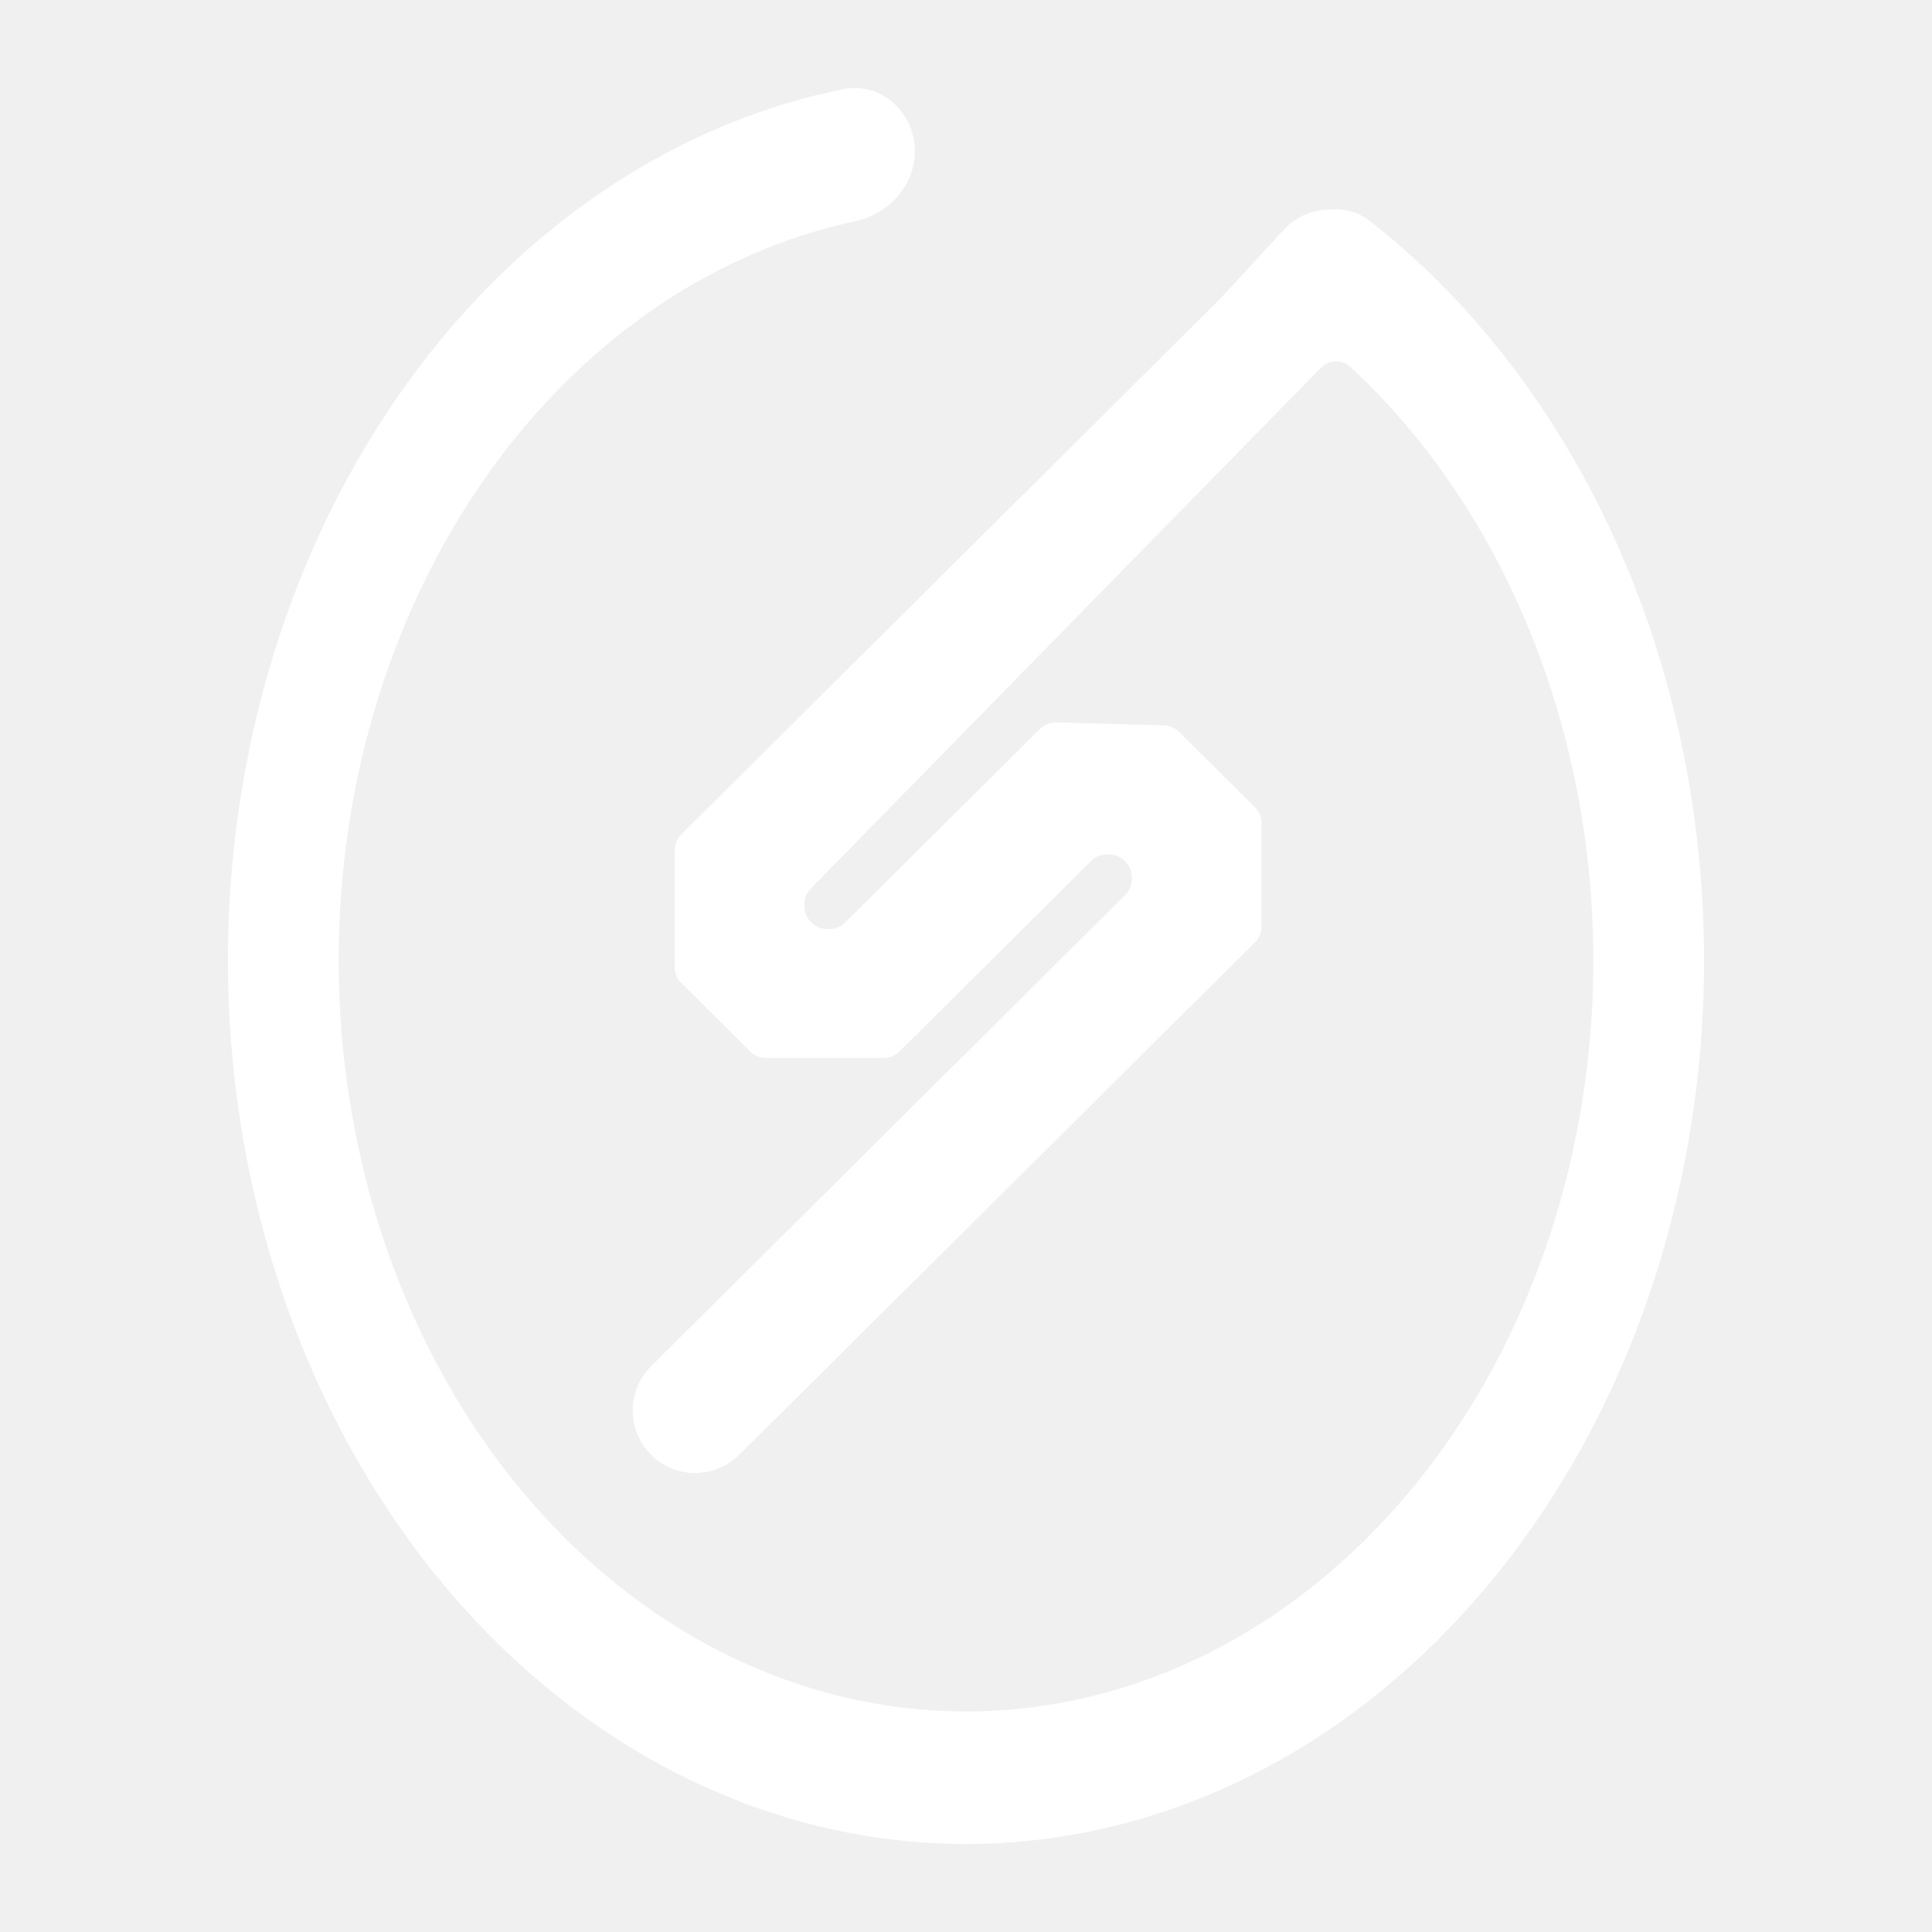
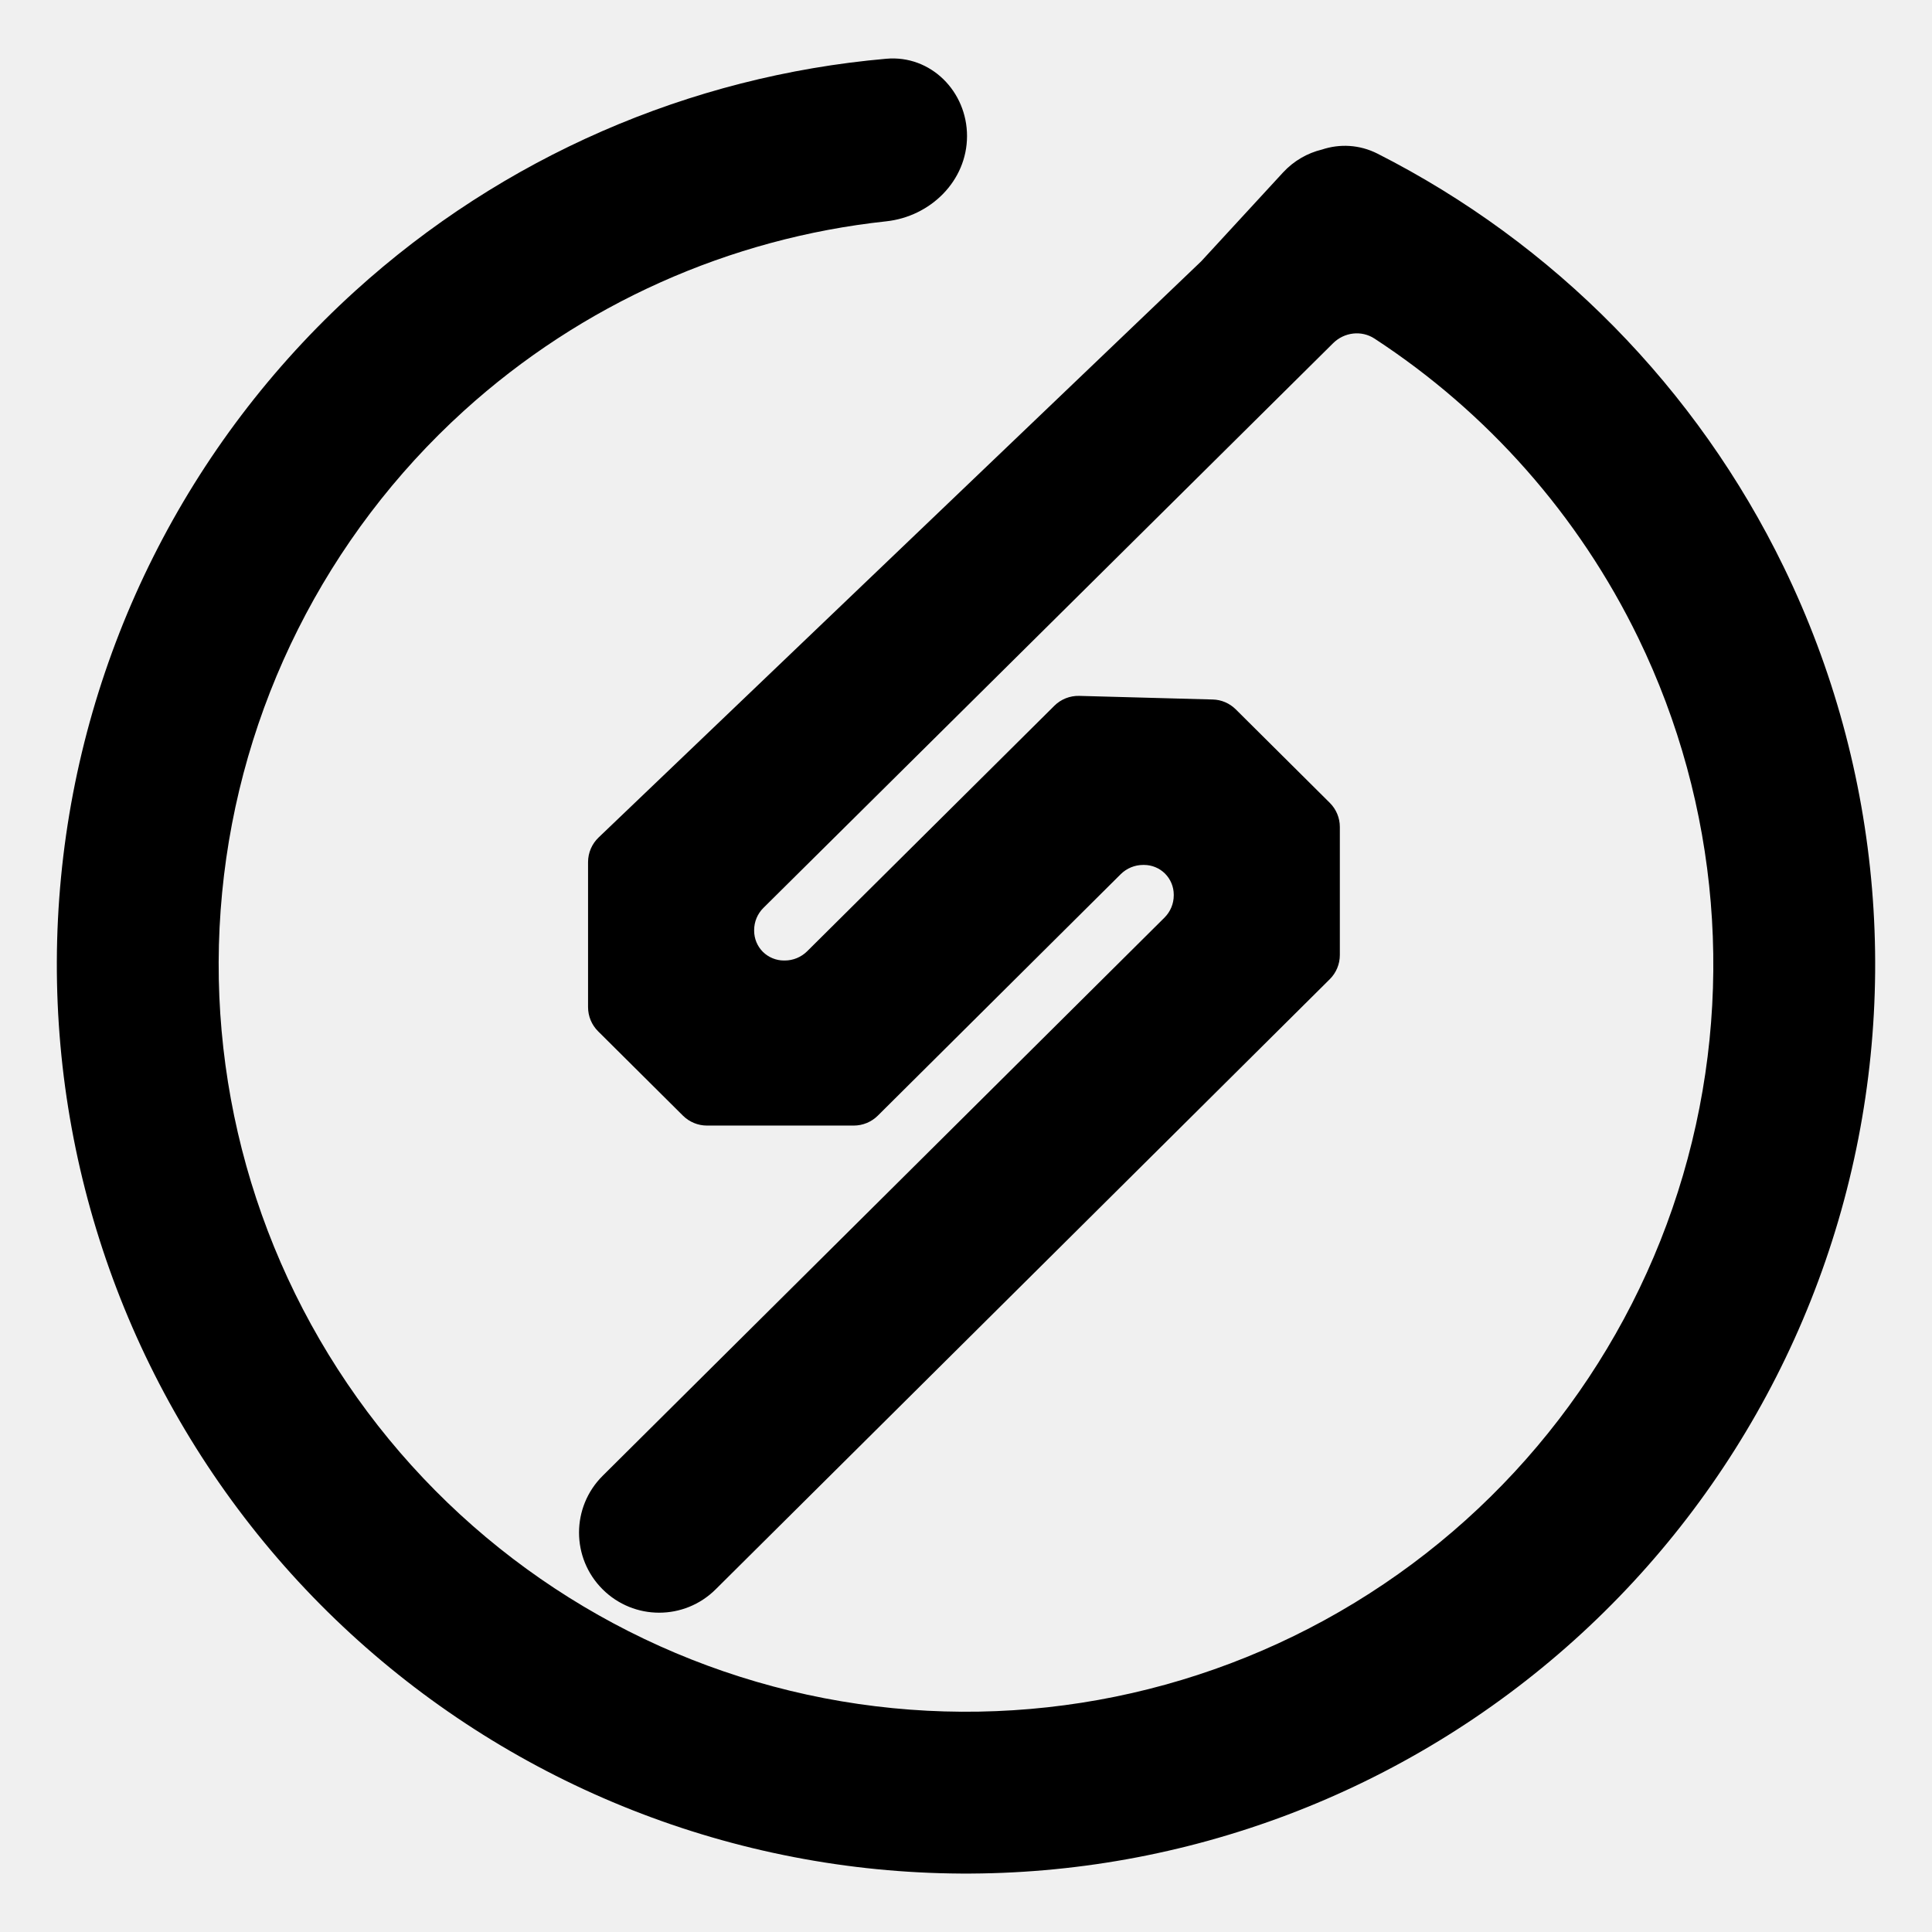
<svg xmlns="http://www.w3.org/2000/svg" width="32" height="32" viewBox="0 0 32 32" fill="none">
-   <path fill-rule="evenodd" clip-rule="evenodd" d="M22.369 6.079C22.228 5.948 22.009 5.957 21.875 6.095L13.427 14.72C13.361 14.788 13.323 14.88 13.323 14.975V15.012C13.323 15.109 13.362 15.202 13.431 15.27L13.443 15.282C13.511 15.35 13.603 15.388 13.699 15.388H13.738C13.834 15.388 13.927 15.35 13.995 15.282L17.227 12.072C17.297 12.002 17.393 11.964 17.493 11.966L19.281 12.015C19.373 12.017 19.462 12.055 19.527 12.12L20.787 13.372C20.855 13.44 20.894 13.533 20.894 13.63V15.349C20.894 15.446 20.855 15.539 20.787 15.607L12.245 24.096C11.841 24.498 11.189 24.498 10.785 24.096C10.378 23.692 10.378 23.032 10.785 22.628L18.64 14.821C18.708 14.752 18.747 14.66 18.747 14.563V14.528C18.747 14.431 18.708 14.339 18.64 14.271L18.627 14.258C18.559 14.191 18.467 14.152 18.371 14.152H18.332C18.236 14.152 18.144 14.191 18.076 14.258L14.899 17.416C14.83 17.484 14.738 17.522 14.642 17.522H12.682C12.586 17.522 12.494 17.484 12.426 17.416L11.284 16.281C11.215 16.212 11.176 16.12 11.176 16.023V14.079C11.176 13.982 11.215 13.889 11.284 13.821L20.216 4.943L21.267 3.802C21.469 3.582 21.746 3.472 22.022 3.473C22.254 3.447 22.495 3.506 22.7 3.667C24.825 5.334 26.473 7.76 27.398 10.617C28.463 13.905 28.5 17.544 27.503 20.863C26.506 24.181 24.54 26.957 21.969 28.68C19.398 30.402 16.394 30.954 13.509 30.236C10.625 29.517 8.054 27.576 6.27 24.769C4.487 21.962 3.61 18.478 3.801 14.958C3.992 11.439 5.238 8.12 7.311 5.613C9.119 3.426 11.45 1.985 13.966 1.477C14.571 1.355 15.112 1.823 15.151 2.438C15.188 3.031 14.745 3.539 14.164 3.664C12.066 4.114 10.125 5.329 8.614 7.157C6.853 9.288 5.793 12.109 5.631 15.101C5.468 18.092 6.214 21.054 7.73 23.44C9.246 25.826 11.431 27.476 13.883 28.087C16.335 28.697 18.888 28.228 21.074 26.764C23.259 25.3 24.93 22.94 25.778 20.119C26.625 17.298 26.594 14.206 25.688 11.411C25.003 9.293 23.851 7.455 22.369 6.079Z" fill="white" />
+   <path fill-rule="evenodd" clip-rule="evenodd" d="M22.766 5.608C22.55 5.467 22.265 5.502 22.081 5.684L12.645 15.037C12.546 15.135 12.491 15.267 12.491 15.406V15.416C12.491 15.547 12.543 15.673 12.636 15.766V15.766C12.729 15.857 12.854 15.909 12.984 15.909H12.998C13.137 15.909 13.27 15.854 13.369 15.756L17.463 11.69C17.572 11.581 17.722 11.522 17.876 11.526L20.086 11.586C20.23 11.589 20.366 11.648 20.469 11.75L22.025 13.297C22.132 13.403 22.192 13.547 22.192 13.697V15.818C22.192 15.968 22.132 16.113 22.025 16.219L11.853 26.325C11.335 26.84 10.5 26.84 9.982 26.325C9.46 25.806 9.46 24.962 9.983 24.443L19.288 15.198C19.386 15.1 19.441 14.968 19.441 14.83V14.819C19.441 14.688 19.389 14.562 19.296 14.469V14.469C19.203 14.377 19.078 14.326 18.948 14.326H18.934C18.795 14.326 18.662 14.381 18.563 14.479L14.539 18.479C14.433 18.584 14.29 18.643 14.14 18.643H11.71C11.561 18.643 11.418 18.584 11.312 18.479L9.907 17.082C9.8 16.976 9.74 16.832 9.74 16.681V14.28C9.74 14.125 9.803 13.978 9.915 13.871L19.896 4.328L21.249 2.859C21.429 2.663 21.656 2.535 21.896 2.477C22.188 2.38 22.515 2.393 22.816 2.545C25.736 4.027 28.105 6.428 29.546 9.395C31.183 12.765 31.504 16.625 30.448 20.219C29.391 23.814 27.033 26.886 23.832 28.835C20.632 30.784 16.82 31.47 13.142 30.758C9.463 30.047 6.181 27.99 3.938 24.989C1.695 21.988 0.651 18.258 1.011 14.528C1.37 10.799 3.107 7.337 5.882 4.82C8.325 2.604 11.418 1.259 14.68 0.973C15.417 0.908 16.018 1.515 16.017 2.255C16.016 2.995 15.413 3.587 14.677 3.666C12.084 3.945 9.632 5.037 7.683 6.805C5.402 8.875 3.974 11.72 3.679 14.786C3.383 17.852 4.241 20.917 6.085 23.384C7.929 25.851 10.627 27.542 13.65 28.127C16.674 28.711 19.808 28.148 22.438 26.546C25.069 24.944 27.008 22.419 27.876 19.464C28.744 16.509 28.48 13.336 27.135 10.566C26.148 8.534 24.632 6.826 22.766 5.608Z" fill="currentColor" />
</svg>
